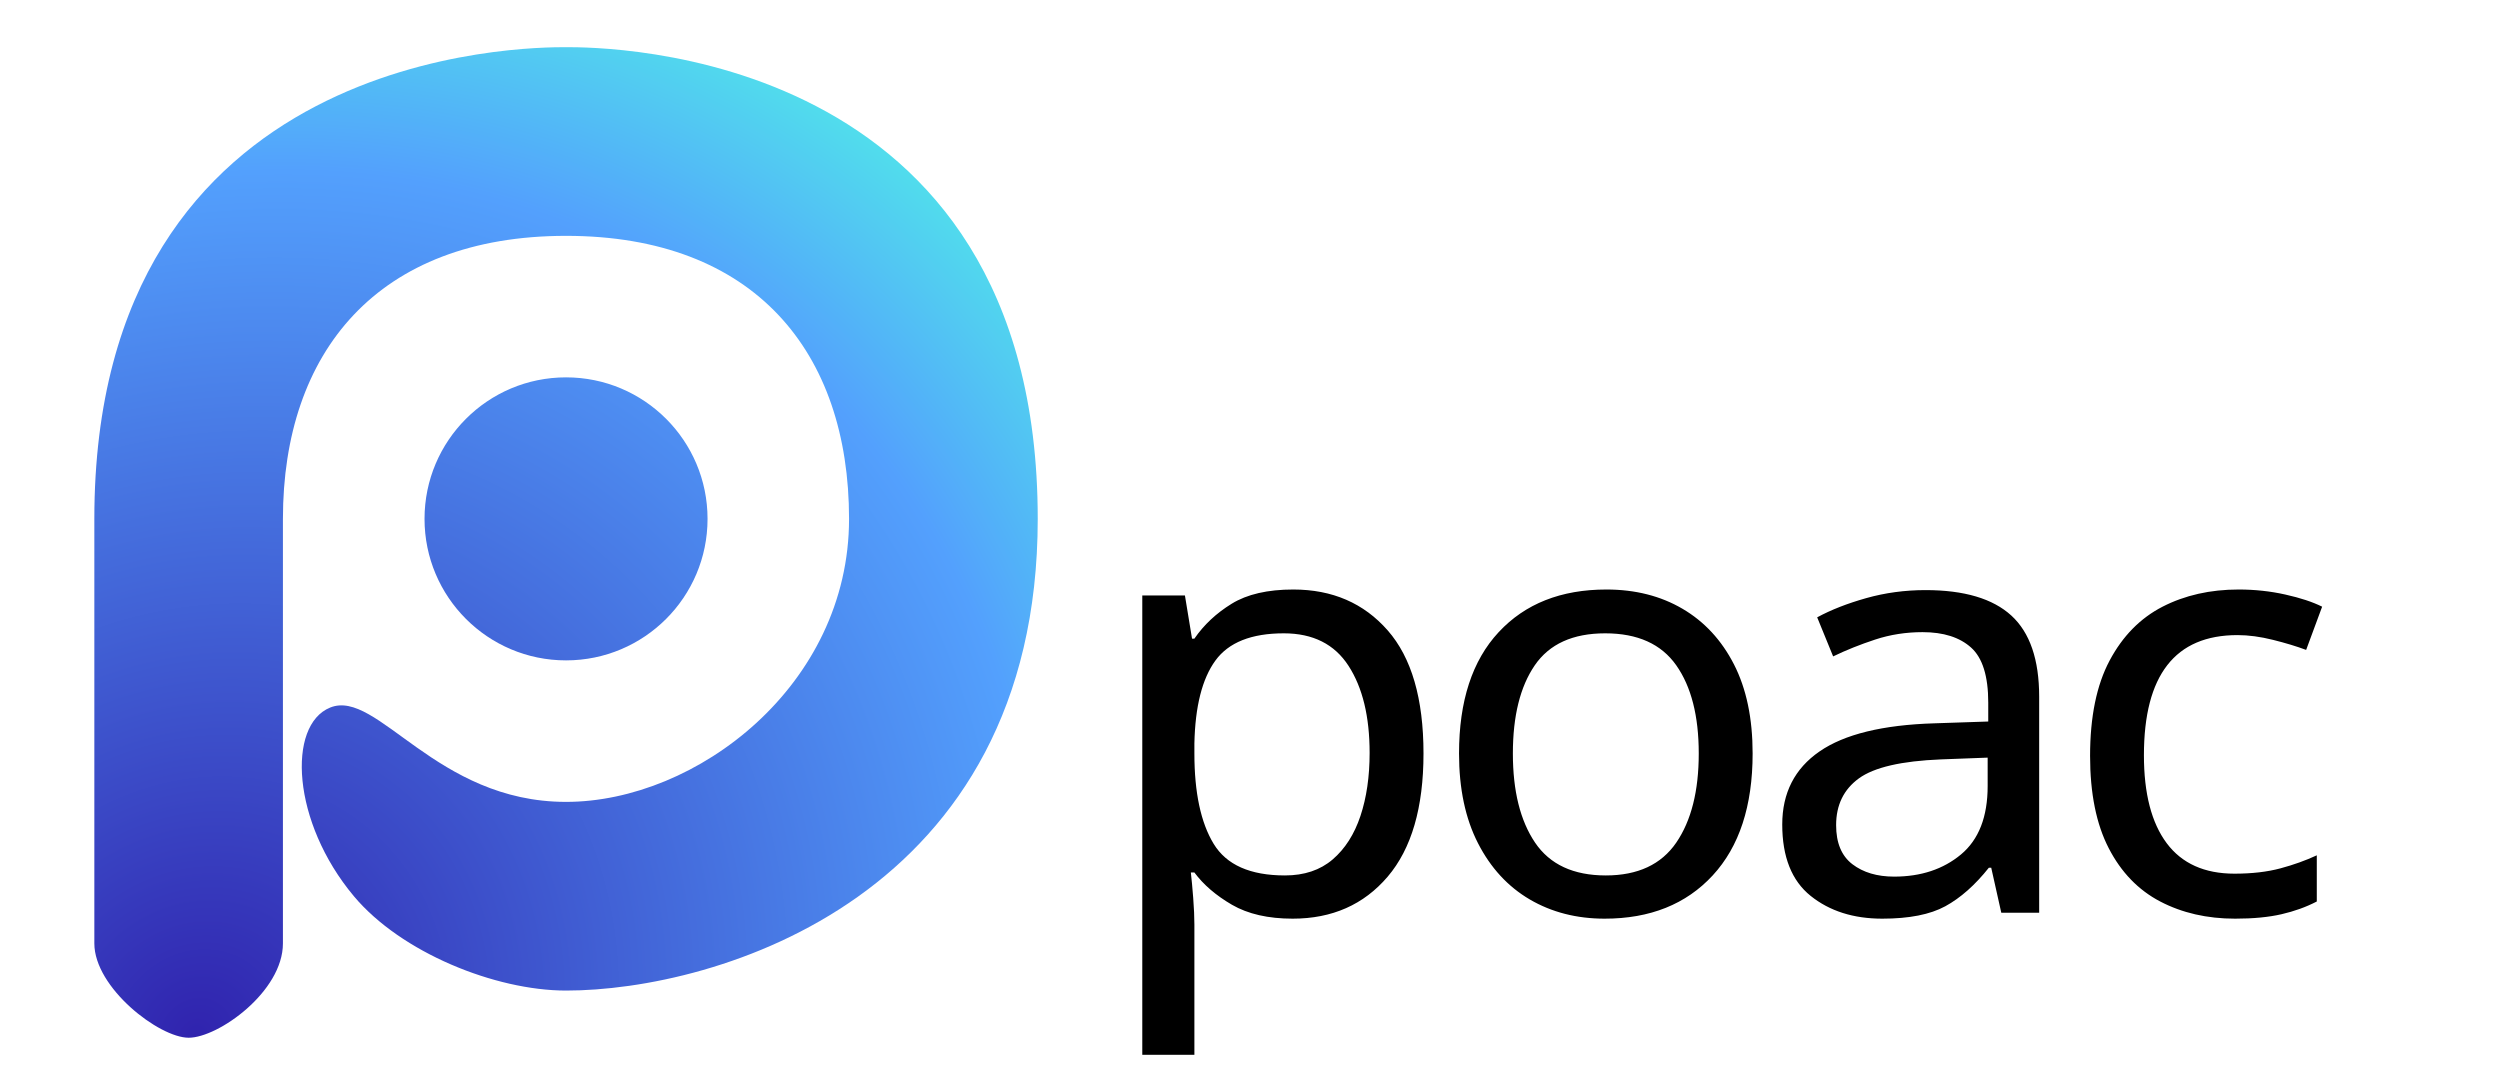
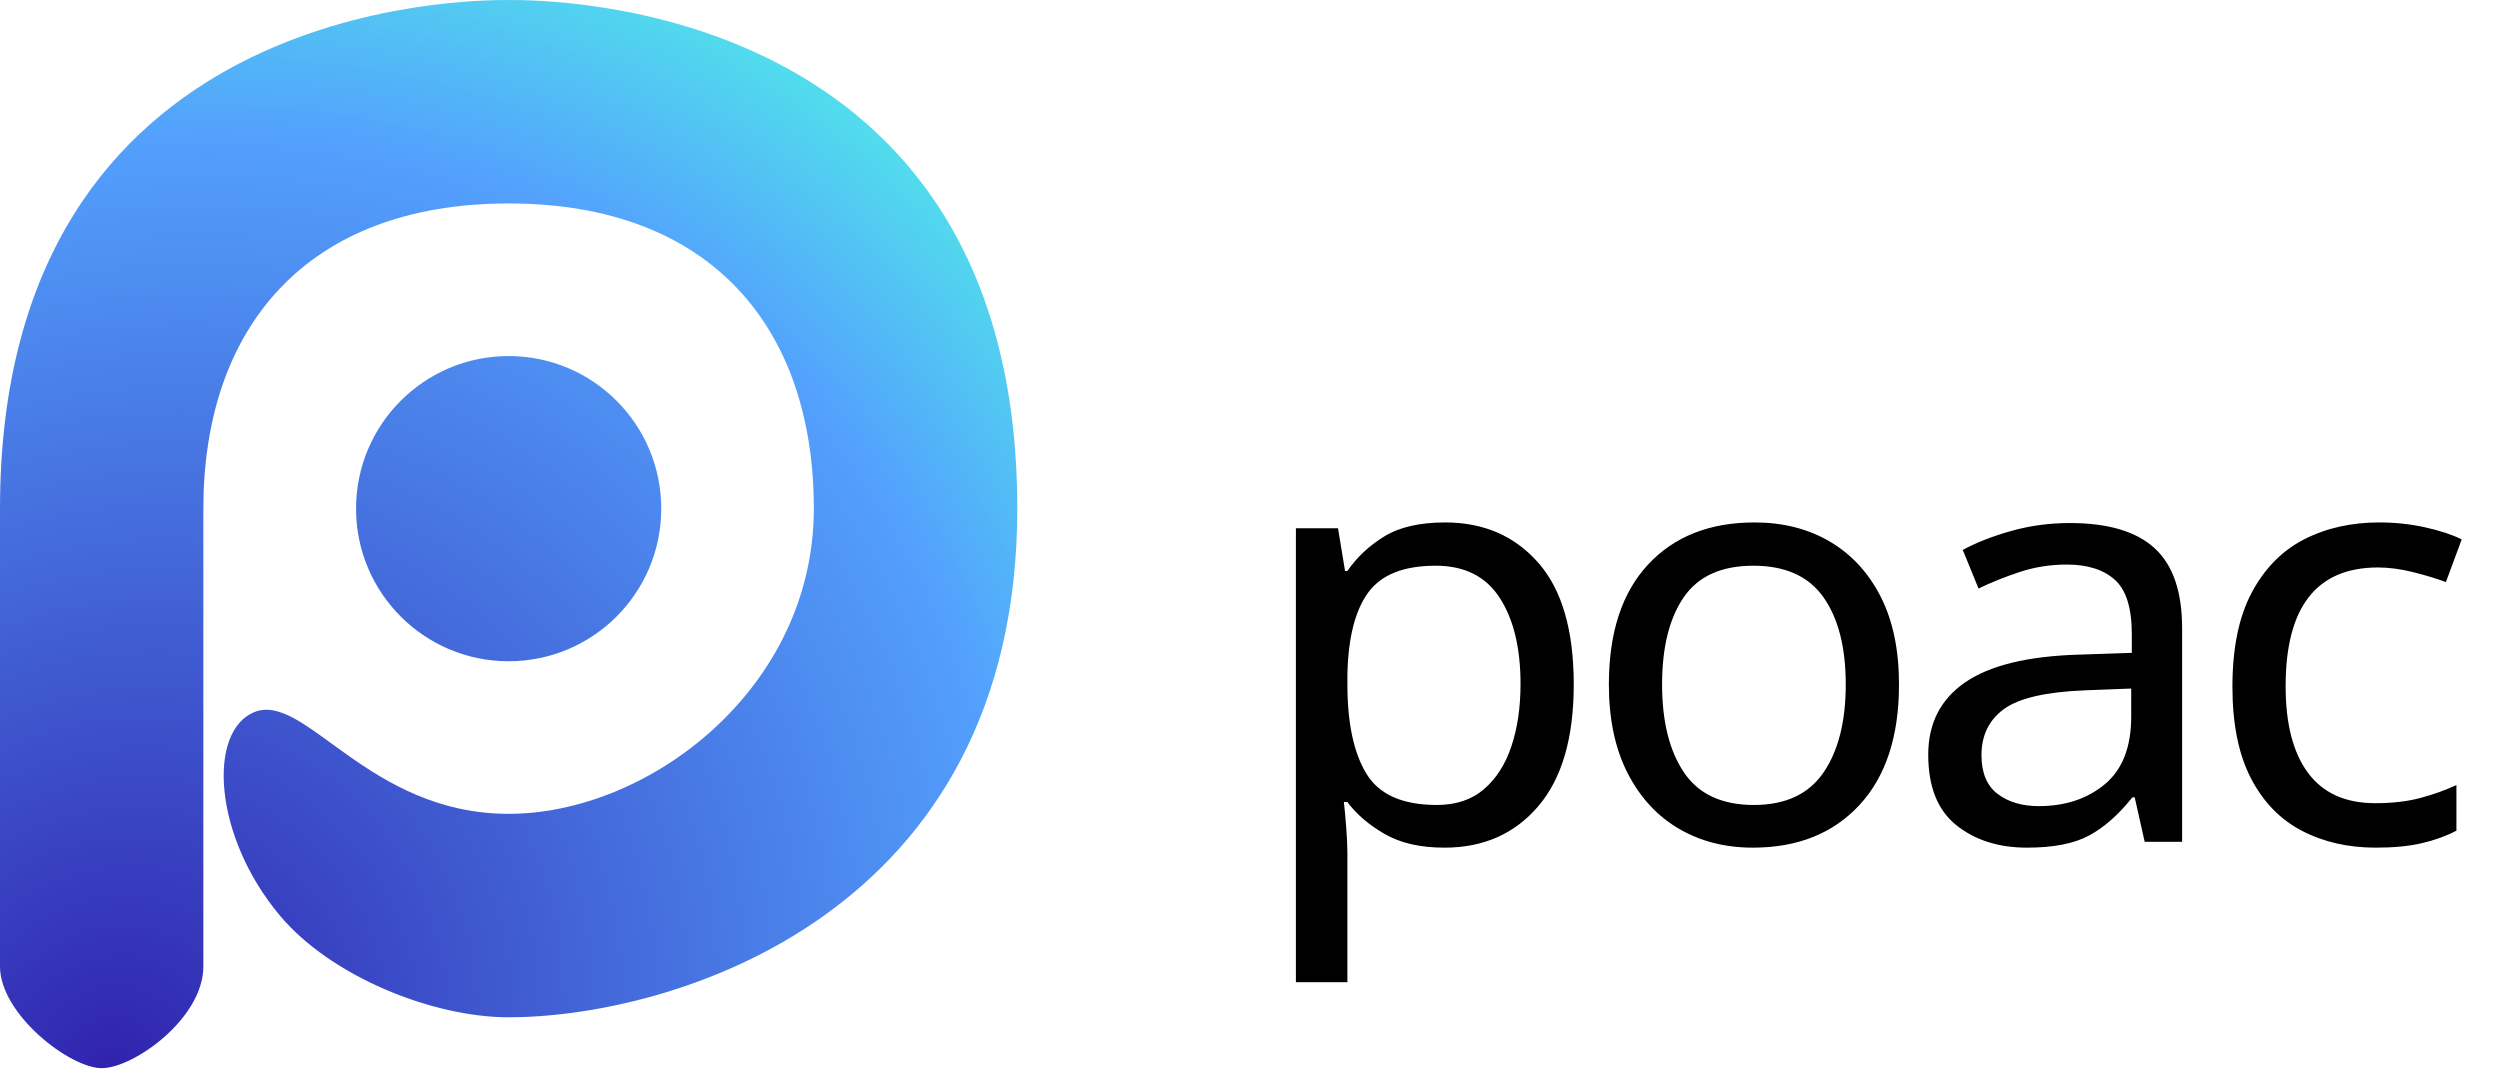
- <svg xmlns="http://www.w3.org/2000/svg" width="1060px" height="460px" viewBox="0 0 1060 460" version="1.1">
+ <svg xmlns="http://www.w3.org/2000/svg" width="983px" height="420px" viewBox="0 0 983 420" version="1.1">
  <defs>
    <radialGradient cx="10.517%" cy="100%" fx="10.517%" fy="100%" r="119.945%" gradientTransform="translate(0.105173,1),scale(1,0.952381),rotate(-51.73953),scale(1,0.892357),translate(-0.105173,-1)" id="radialGradient-1">
      <stop stop-color="#3023AE" offset="0%" />
      <stop stop-color="#53A0FD" offset="79.874%" />
      <stop stop-color="#51DEEC" offset="100%" />
    </radialGradient>
  </defs>
-   <g id="logo" stroke="none" stroke-width="1" fill="none" fill-rule="evenodd">
-     <g id="Group">
-       <g transform="translate(40, 20)">
-         <path d="M0,200 C0,0 183.916,3.55271368e-15 200,0 C216.084,0 400,0 400,200 C400,360.602 263.263,400 200,400 C169.94,400 130.053,383.873 110.053,360 C83.687,328.528 81.654,287.441 100,280 C120,271.888 144.702,320 200,320 C255.298,320 320,270.652 320,200 C320,129.348 280,80 200,80 C120,80 79.961,129.348 79.961,200 L79.961,380 C79.961,400.484 52.517,420 40,420 C27.483,420 7.10542736e-15,398.833 0,380 L0,200 Z M200,260 C166.863,260 140,233.137 140,200 C140,166.863 166.863,140 200,140 C233.137,140 260,166.863 260,200 C260,233.137 233.137,260 200,260 Z" id="Shape" fill="url(#radialGradient-1)" />
-         <text id="poac" font-family="VarelaRound, Varela Round" font-size="251" font-weight="normal" letter-spacing="-12.55" fill="#000000">
-           <tspan x="423" y="367">poac</tspan>
+   <g id="logo-copy" stroke="none" stroke-width="1" fill="none" fill-rule="evenodd">
+     <g id="logo" transform="translate(-40, -20)">
+       <g id="Group" transform="translate(40, 20)">
+         <path d="M0,200 C0,0 183.916,0 200,0 C216.084,0 400,0 400,200 C400,360.602 263.263,400 200,400 C169.94,400 130.053,383.873 110.053,360 C83.687,328.528 81.654,287.441 100,280 C120,271.888 144.702,320 200,320 C255.298,320 320,270.652 320,200 C320,129.348 280,80 200,80 C120,80 79.961,129.348 79.961,200 L79.961,380 C79.961,400.484 52.517,420 40,420 C27.483,420 0,398.833 0,380 L0,200 Z M200,260 C166.863,260 140,233.137 140,200 C140,166.863 166.863,140 200,140 C233.137,140 260,166.863 260,200 C260,233.137 233.137,260 200,260 Z" id="Shape" fill="url(#radialGradient-1)" />
+         <text id="poac" font-family="VarelaRound, Varela Round" font-size="230" font-weight="normal" letter-spacing="-11.5" fill="#000000">
+           <tspan x="490" y="331">poac</tspan>
        </text>
      </g>
    </g>
  </g>
</svg>
